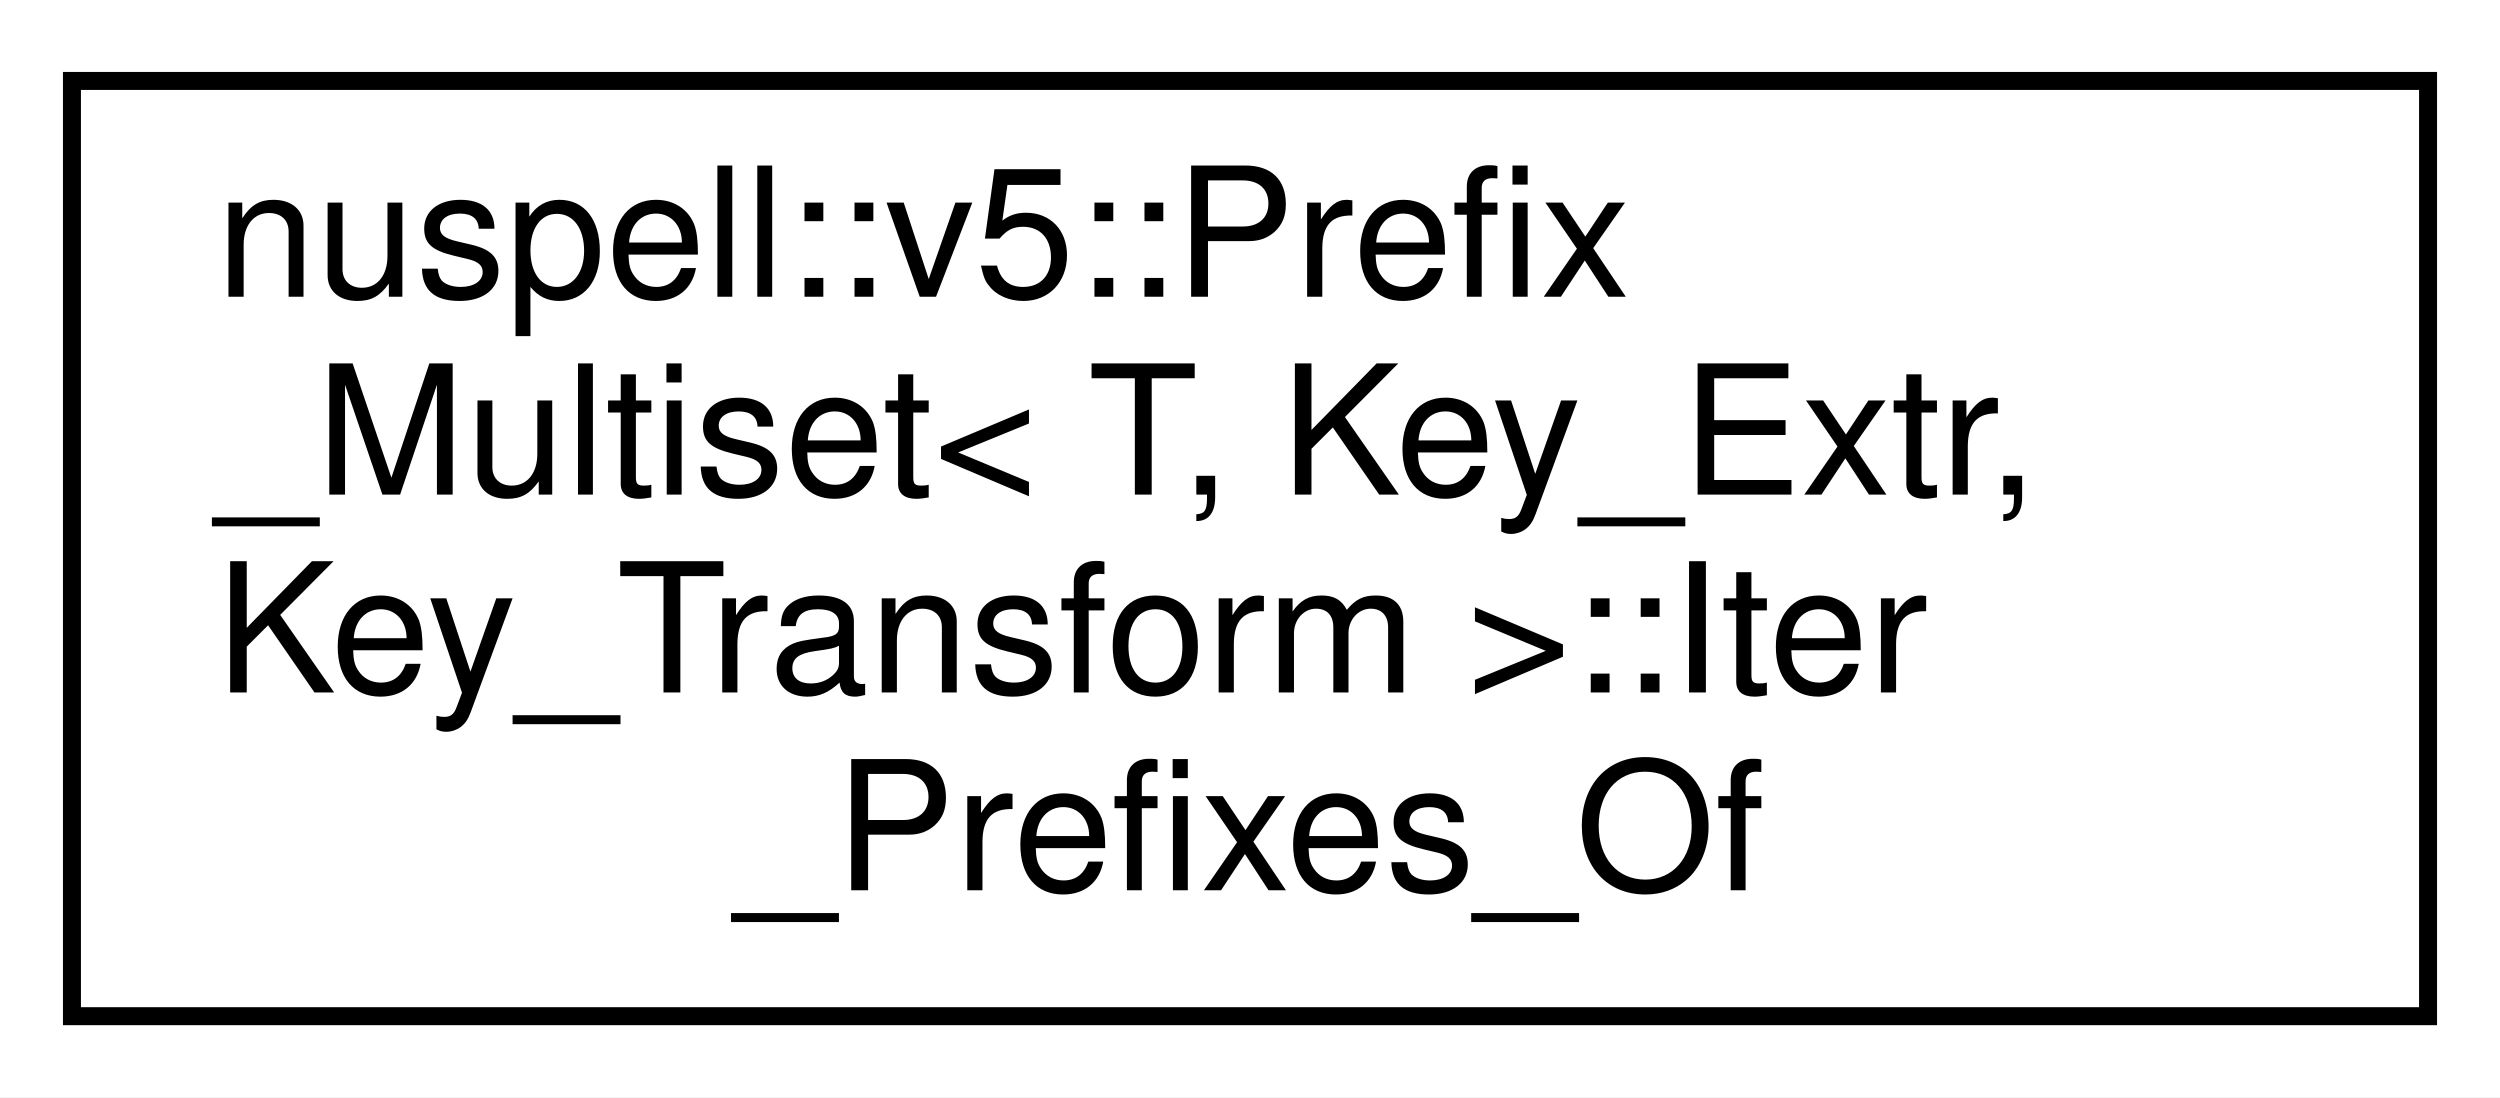
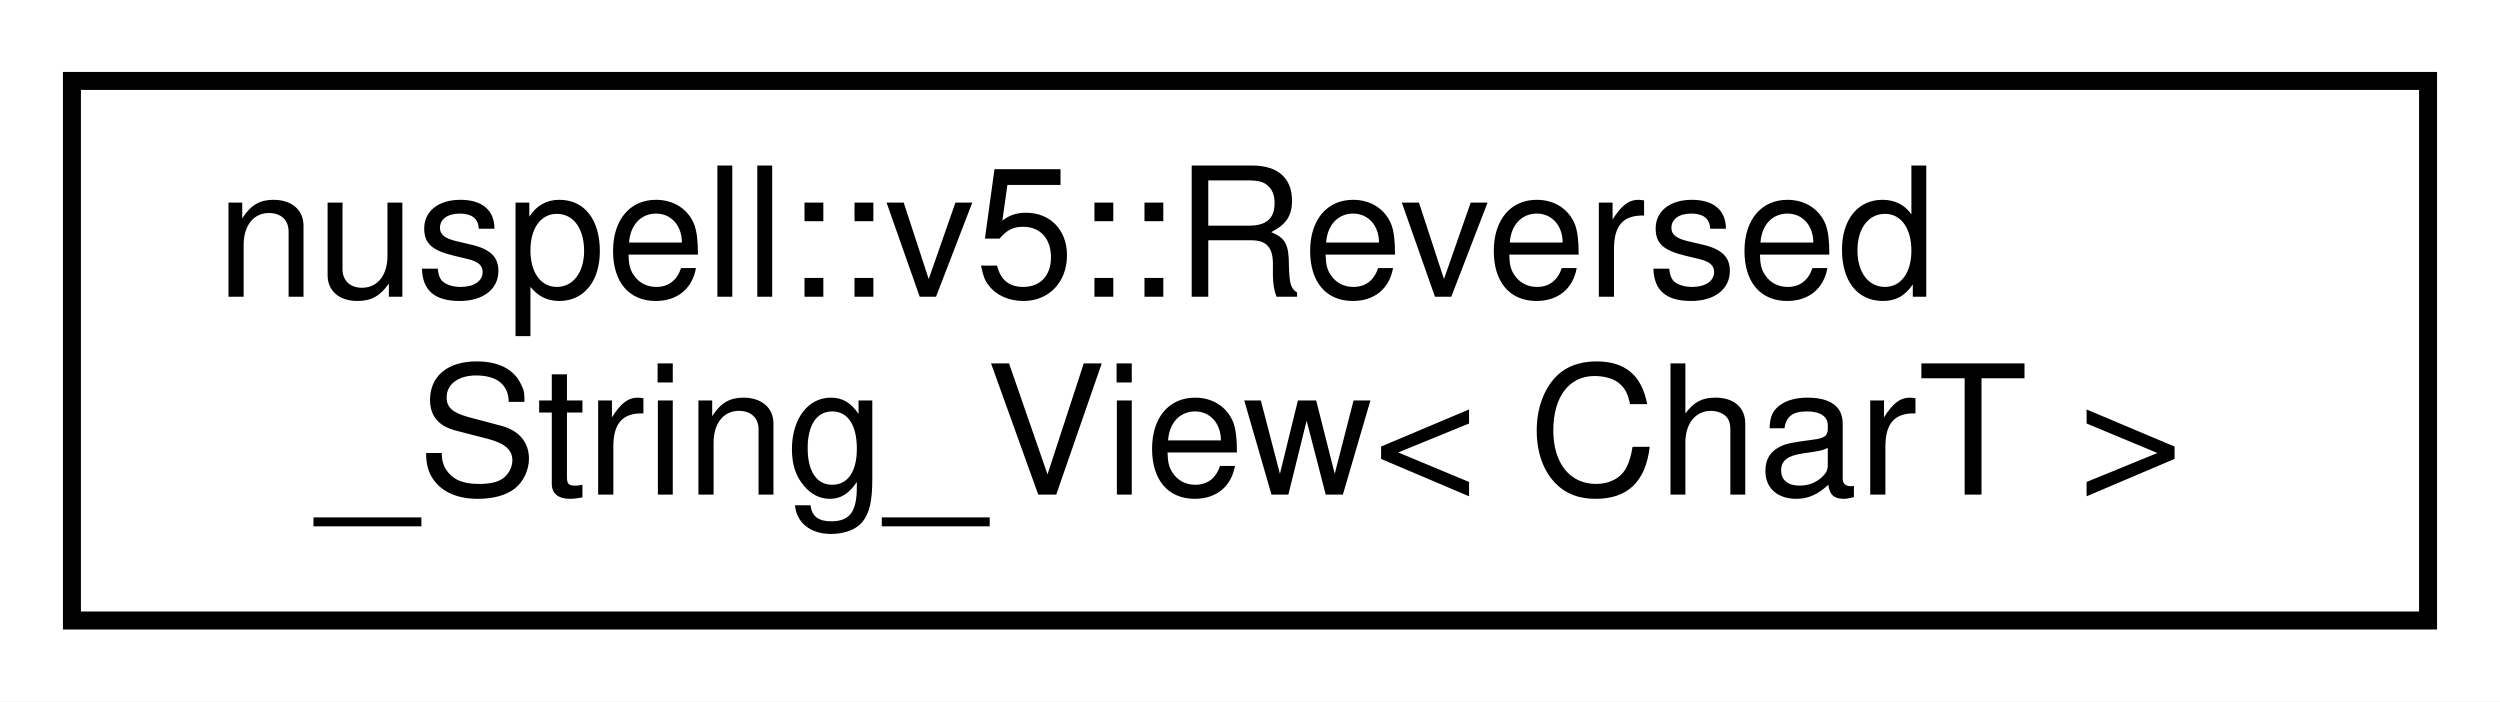
- <svg xmlns="http://www.w3.org/2000/svg" xmlns:xlink="http://www.w3.org/1999/xlink" width="139pt" height="61pt" viewBox="0.00 0.00 139.00 61.00">
-   <g id="graph0" class="graph" transform="scale(1 1) rotate(0) translate(4 57)">
-     <polygon fill="white" stroke="transparent" points="-4,4 -4,-57 135,-57 135,4 -4,4" />
+ <svg xmlns="http://www.w3.org/2000/svg" xmlns:xlink="http://www.w3.org/1999/xlink" width="139pt" height="39pt" viewBox="0.00 0.00 139.00 39.00">
+   <g id="graph0" class="graph" transform="scale(1 1) rotate(0) translate(4 35)">
+     <polygon fill="white" stroke="transparent" points="-4,4 -4,-35 135,-35 135,4 -4,4" />
    <g id="node1" class="node">
      <g id="a_node1">
-         <a xlink:href="classnuspell_1_1v5_1_1_prefix___multiset_1_1_iter___prefixes___of.html" target="_top" xlink:title=" ">
-           <polygon fill="white" stroke="black" points="0,-0.5 0,-52.5 131,-52.5 131,-0.5 0,-0.5" />
-           <text text-anchor="start" x="8" y="-40.5" font-family="Helvetica,sans-Serif" font-size="10.00">nuspell::v5::Prefix</text>
-           <text text-anchor="start" x="8" y="-29.5" font-family="Helvetica,sans-Serif" font-size="10.00">_Multiset&lt; T, Key_Extr,</text>
-           <text text-anchor="start" x="8" y="-18.5" font-family="Helvetica,sans-Serif" font-size="10.00"> Key_Transform &gt;::Iter</text>
-           <text text-anchor="middle" x="65.5" y="-7.5" font-family="Helvetica,sans-Serif" font-size="10.00">_Prefixes_Of</text>
+         <a xlink:href="classnuspell_1_1v5_1_1_reversed___string___view.html" target="_top" xlink:title=" ">
+           <polygon fill="white" stroke="black" points="0,-0.5 0,-30.5 131,-30.5 131,-0.5 0,-0.5" />
+           <text text-anchor="start" x="8" y="-18.5" font-family="Helvetica,sans-Serif" font-size="10.00">nuspell::v5::Reversed</text>
+           <text text-anchor="middle" x="65.5" y="-7.5" font-family="Helvetica,sans-Serif" font-size="10.00">_String_View&lt; CharT &gt;</text>
        </a>
      </g>
    </g>
  </g>
</svg>
